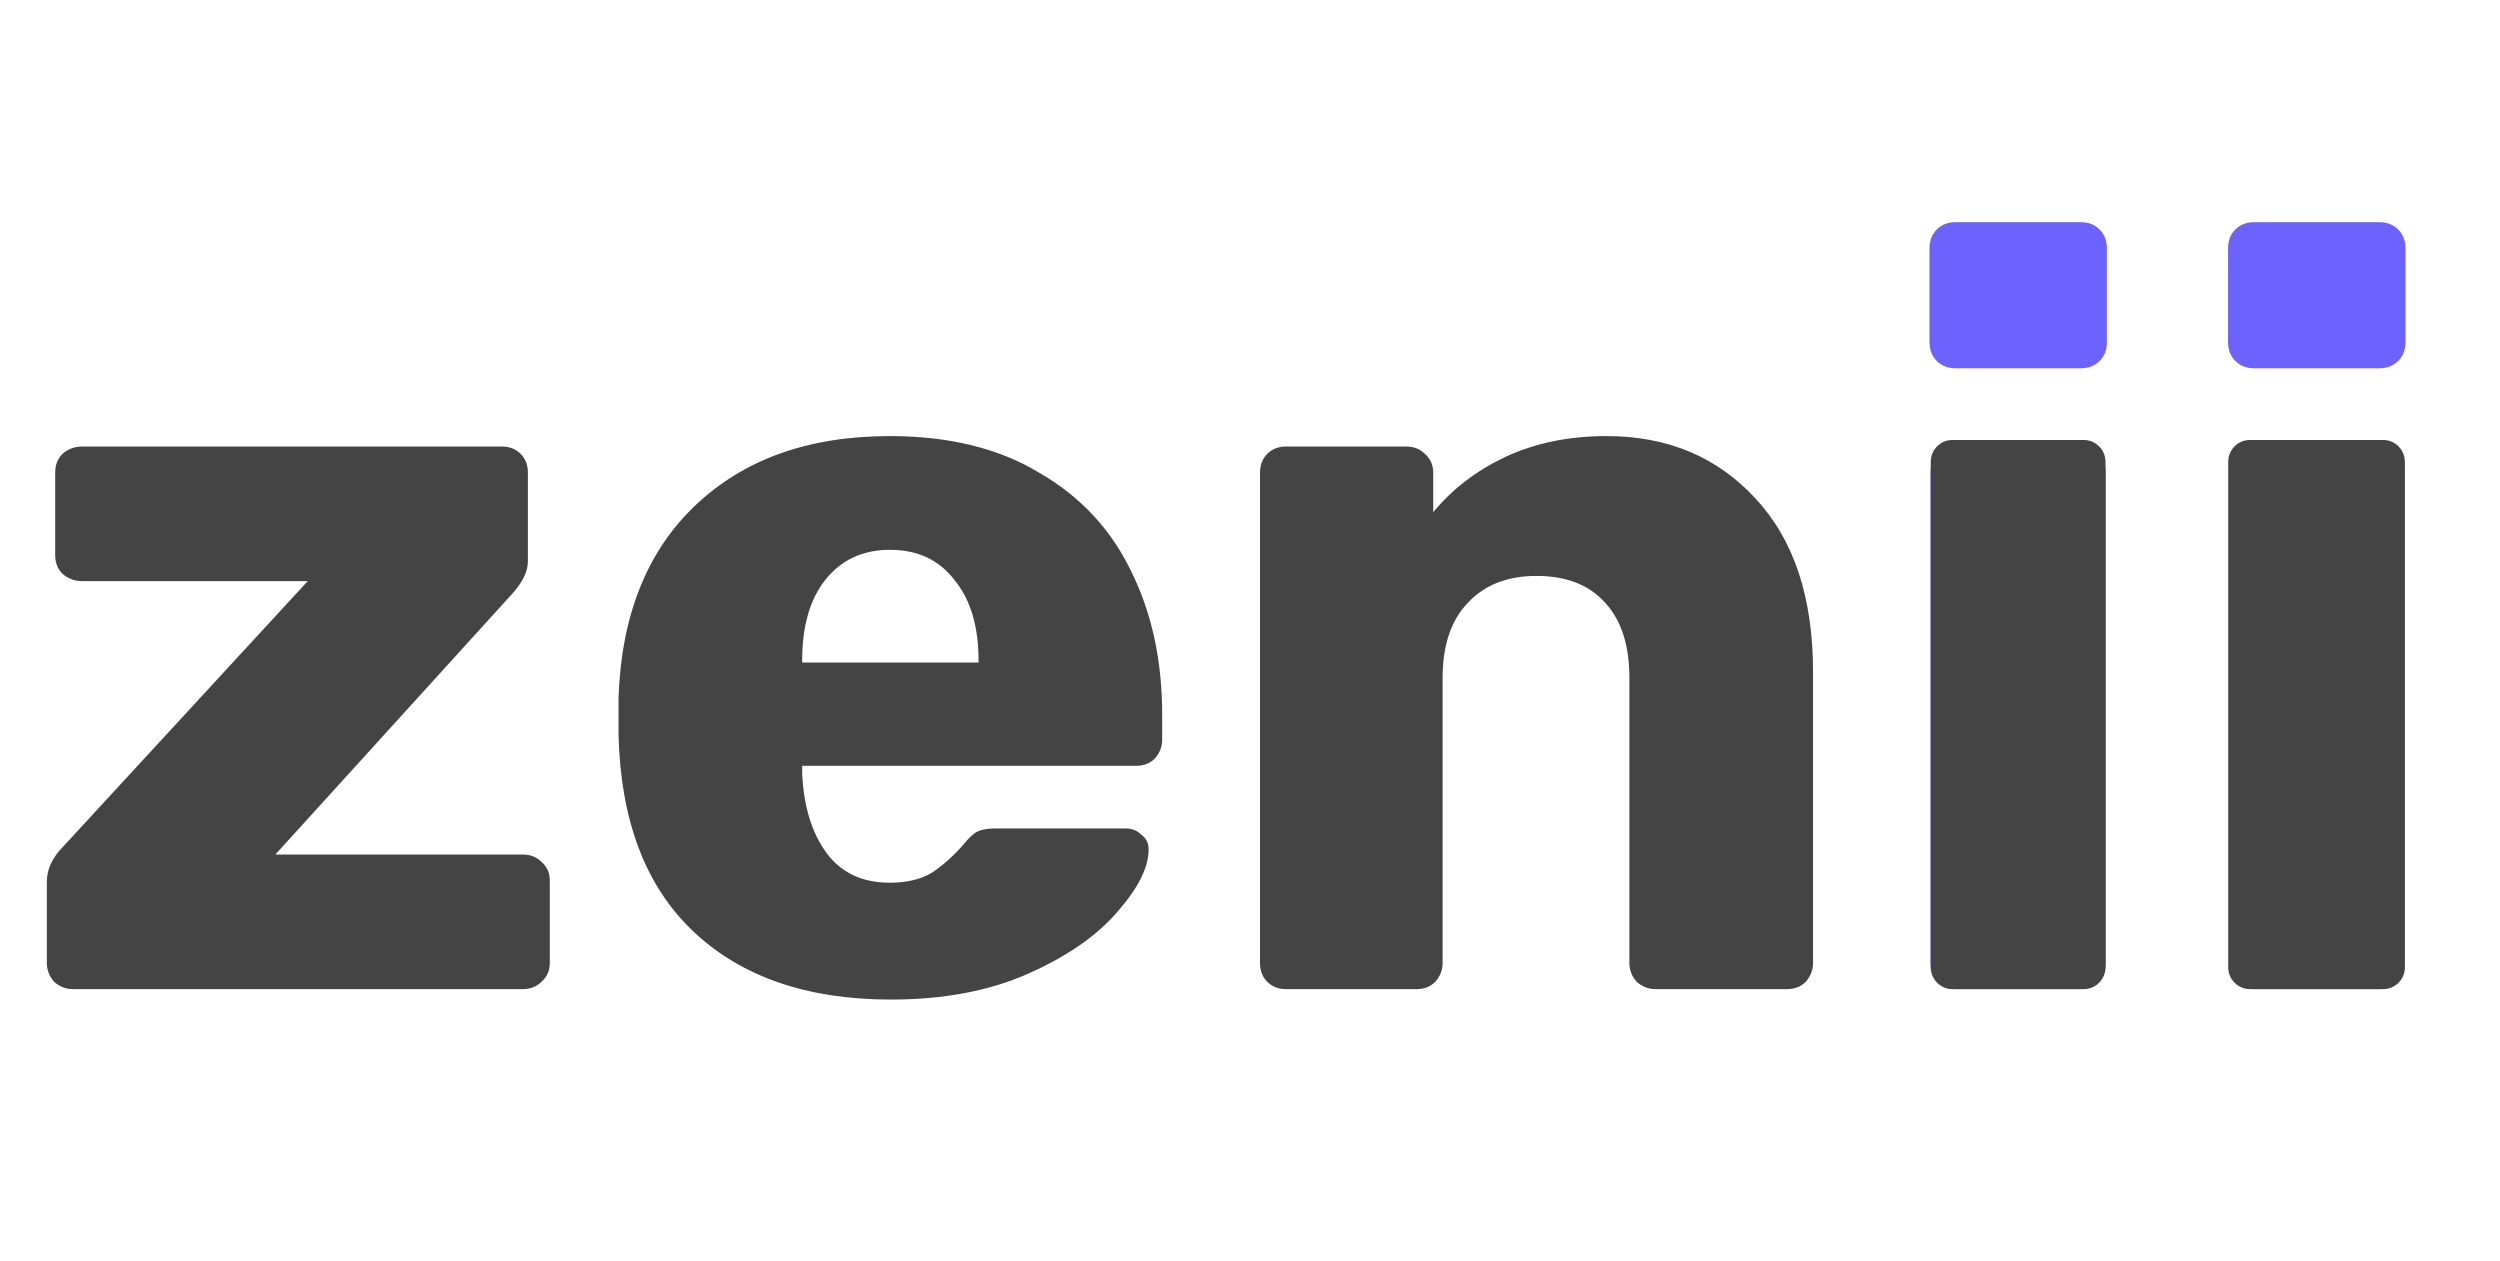
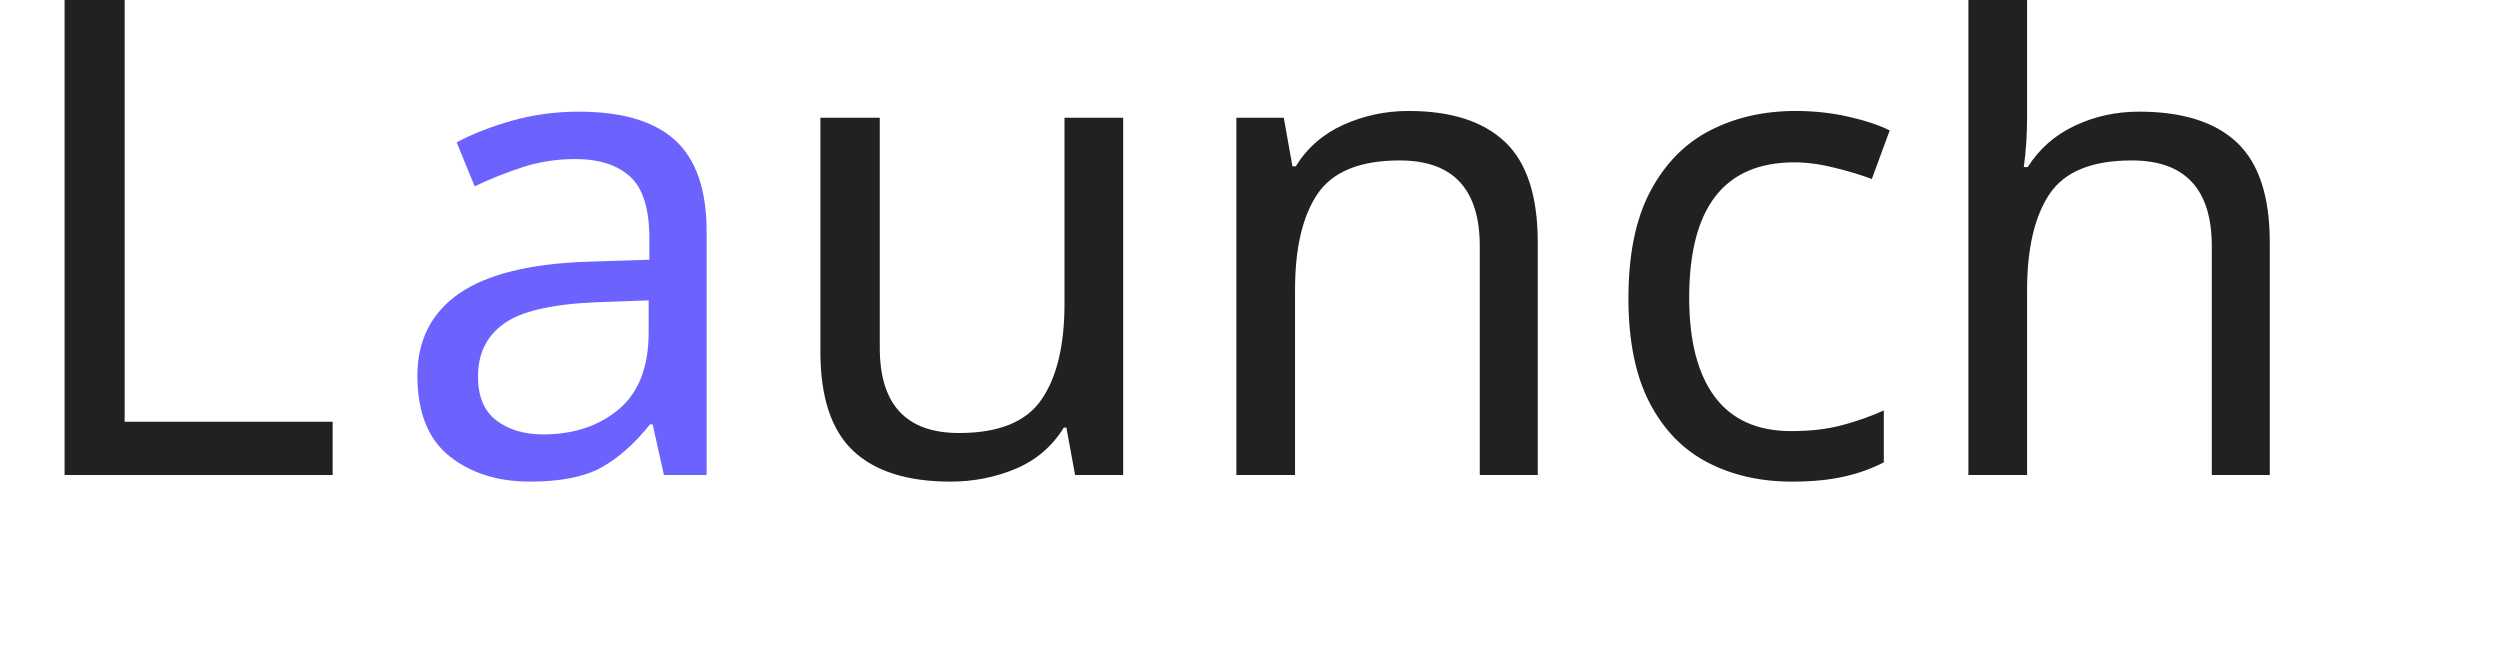
- <svg xmlns="http://www.w3.org/2000/svg" width="115" height="58" viewBox="0 0 115 58" fill="none">
-   <path d="M3.355 45.5C3.035 45.5 2.747 45.388 2.491 45.164C2.267 44.908 2.155 44.62 2.155 44.3V40.556C2.155 39.98 2.411 39.436 2.923 38.924L14.155 26.732H3.787C3.435 26.732 3.131 26.62 2.875 26.396C2.651 26.172 2.539 25.884 2.539 25.532V21.74C2.539 21.388 2.651 21.1 2.875 20.876C3.131 20.652 3.435 20.54 3.787 20.54H23.083C23.435 20.54 23.723 20.652 23.947 20.876C24.171 21.1 24.283 21.388 24.283 21.74V25.82C24.283 26.268 24.059 26.748 23.611 27.26L12.667 39.308H24.043C24.395 39.308 24.683 39.42 24.907 39.644C25.163 39.868 25.291 40.156 25.291 40.508V44.3C25.291 44.652 25.163 44.94 24.907 45.164C24.683 45.388 24.395 45.5 24.043 45.5H3.355ZM40.98 45.98C37.14 45.98 34.116 44.94 31.908 42.86C29.7 40.78 28.548 37.756 28.452 33.788V32.108C28.58 28.332 29.748 25.388 31.956 23.276C34.196 21.132 37.188 20.06 40.932 20.06C43.652 20.06 45.94 20.62 47.796 21.74C49.684 22.828 51.092 24.332 52.02 26.252C52.98 28.172 53.46 30.38 53.46 32.876V34.028C53.46 34.348 53.348 34.636 53.124 34.892C52.9 35.116 52.612 35.228 52.26 35.228H36.9V35.564C36.964 37.068 37.332 38.284 38.004 39.212C38.676 40.14 39.652 40.604 40.932 40.604C41.732 40.604 42.388 40.444 42.9 40.124C43.412 39.772 43.876 39.356 44.292 38.876C44.58 38.524 44.804 38.316 44.964 38.252C45.156 38.156 45.444 38.108 45.828 38.108H51.78C52.068 38.108 52.308 38.204 52.5 38.396C52.724 38.556 52.836 38.78 52.836 39.068C52.836 39.9 52.356 40.86 51.396 41.948C50.468 43.036 49.108 43.98 47.316 44.78C45.524 45.58 43.412 45.98 40.98 45.98ZM45.012 30.476V30.38C45.012 28.812 44.644 27.58 43.908 26.684C43.204 25.756 42.212 25.292 40.932 25.292C39.684 25.292 38.692 25.756 37.956 26.684C37.252 27.58 36.9 28.812 36.9 30.38V30.476H45.012ZM59.16 45.5C58.808 45.5 58.52 45.388 58.296 45.164C58.072 44.94 57.96 44.652 57.96 44.3V21.74C57.96 21.388 58.072 21.1 58.296 20.876C58.52 20.652 58.808 20.54 59.16 20.54H64.68C65.032 20.54 65.32 20.652 65.544 20.876C65.8 21.1 65.928 21.388 65.928 21.74V23.564C66.792 22.508 67.896 21.66 69.24 21.02C70.616 20.38 72.168 20.06 73.896 20.06C76.712 20.06 79 21.02 80.76 22.94C82.52 24.828 83.4 27.484 83.4 30.908V44.3C83.4 44.62 83.288 44.908 83.064 45.164C82.84 45.388 82.552 45.5 82.2 45.5H76.152C75.832 45.5 75.544 45.388 75.288 45.164C75.064 44.908 74.952 44.62 74.952 44.3V31.196C74.952 29.692 74.584 28.54 73.848 27.74C73.112 26.908 72.056 26.492 70.68 26.492C69.336 26.492 68.28 26.908 67.512 27.74C66.744 28.54 66.36 29.692 66.36 31.196V44.3C66.36 44.62 66.248 44.908 66.024 45.164C65.8 45.388 65.512 45.5 65.16 45.5H59.16Z" fill="#444444" />
-   <path d="M89.956 16.94C89.604 16.94 89.316 16.828 89.092 16.604C88.868 16.38 88.756 16.092 88.756 15.74V11.42C88.756 11.068 88.868 10.78 89.092 10.556C89.316 10.332 89.604 10.22 89.956 10.22H95.716C96.068 10.22 96.356 10.332 96.58 10.556C96.804 10.78 96.916 11.068 96.916 11.42V15.74C96.916 16.092 96.804 16.38 96.58 16.604C96.356 16.828 96.068 16.94 95.716 16.94H89.956ZM90.004 45.5C89.652 45.5 89.364 45.388 89.14 45.164C88.916 44.94 88.804 44.652 88.804 44.3V21.74C88.804 21.388 88.916 21.1 89.14 20.876C89.364 20.652 89.652 20.54 90.004 20.54H95.668C96.02 20.54 96.308 20.652 96.532 20.876C96.756 21.1 96.868 21.388 96.868 21.74V44.3C96.868 44.62 96.756 44.908 96.532 45.164C96.308 45.388 96.02 45.5 95.668 45.5H90.004ZM103.69 16.94C103.338 16.94 103.05 16.828 102.826 16.604C102.602 16.38 102.49 16.092 102.49 15.74V11.42C102.49 11.068 102.602 10.78 102.826 10.556C103.05 10.332 103.338 10.22 103.69 10.22H109.45C109.802 10.22 110.09 10.332 110.314 10.556C110.538 10.78 110.65 11.068 110.65 11.42V15.74C110.65 16.092 110.538 16.38 110.314 16.604C110.09 16.828 109.802 16.94 109.45 16.94H103.69ZM103.738 45.5C103.386 45.5 103.098 45.388 102.874 45.164C102.65 44.94 102.538 44.652 102.538 44.3V21.74C102.538 21.388 102.65 21.1 102.874 20.876C103.098 20.652 103.386 20.54 103.738 20.54H109.402C109.754 20.54 110.042 20.652 110.266 20.876C110.49 21.1 110.602 21.388 110.602 21.74V44.3C110.602 44.62 110.49 44.908 110.266 45.164C110.042 45.388 109.754 45.5 109.402 45.5H103.738Z" fill="#6C63FF" />
-   <rect x="88.815" y="20.239" width="8.037" height="25.261" rx="1" fill="#444444" />
-   <rect x="102.498" y="20.239" width="8.127" height="25.261" rx="1" fill="#444444" />
+ <svg xmlns="http://www.w3.org/2000/svg" vwidth="115" height="58" viewBox="0 0 225 58" style="enable-background:new 0 0 225 58;" fill="none">
+   <style type="text/css">
+ 	.st0{fill:#232020;}
+ 	.st1{font-family:'Rubik-Medium';}
+ 	.st2{font-size:60px;}
+ 	.st3{fill:#6C63FF;}
+ </style>
+   <text transform="matrix(1 0 0 1 -2.250671e-04 42.7518)">
+     <tspan x="0" y="0" class="st0 st1 st2">L</tspan>
+     <tspan x="34.8" y="0" class="st3 st1 st2">a</tspan>
+     <tspan x="69.1" y="0" class="st0 st1 st2">unch</tspan>
+   </text>
</svg>
